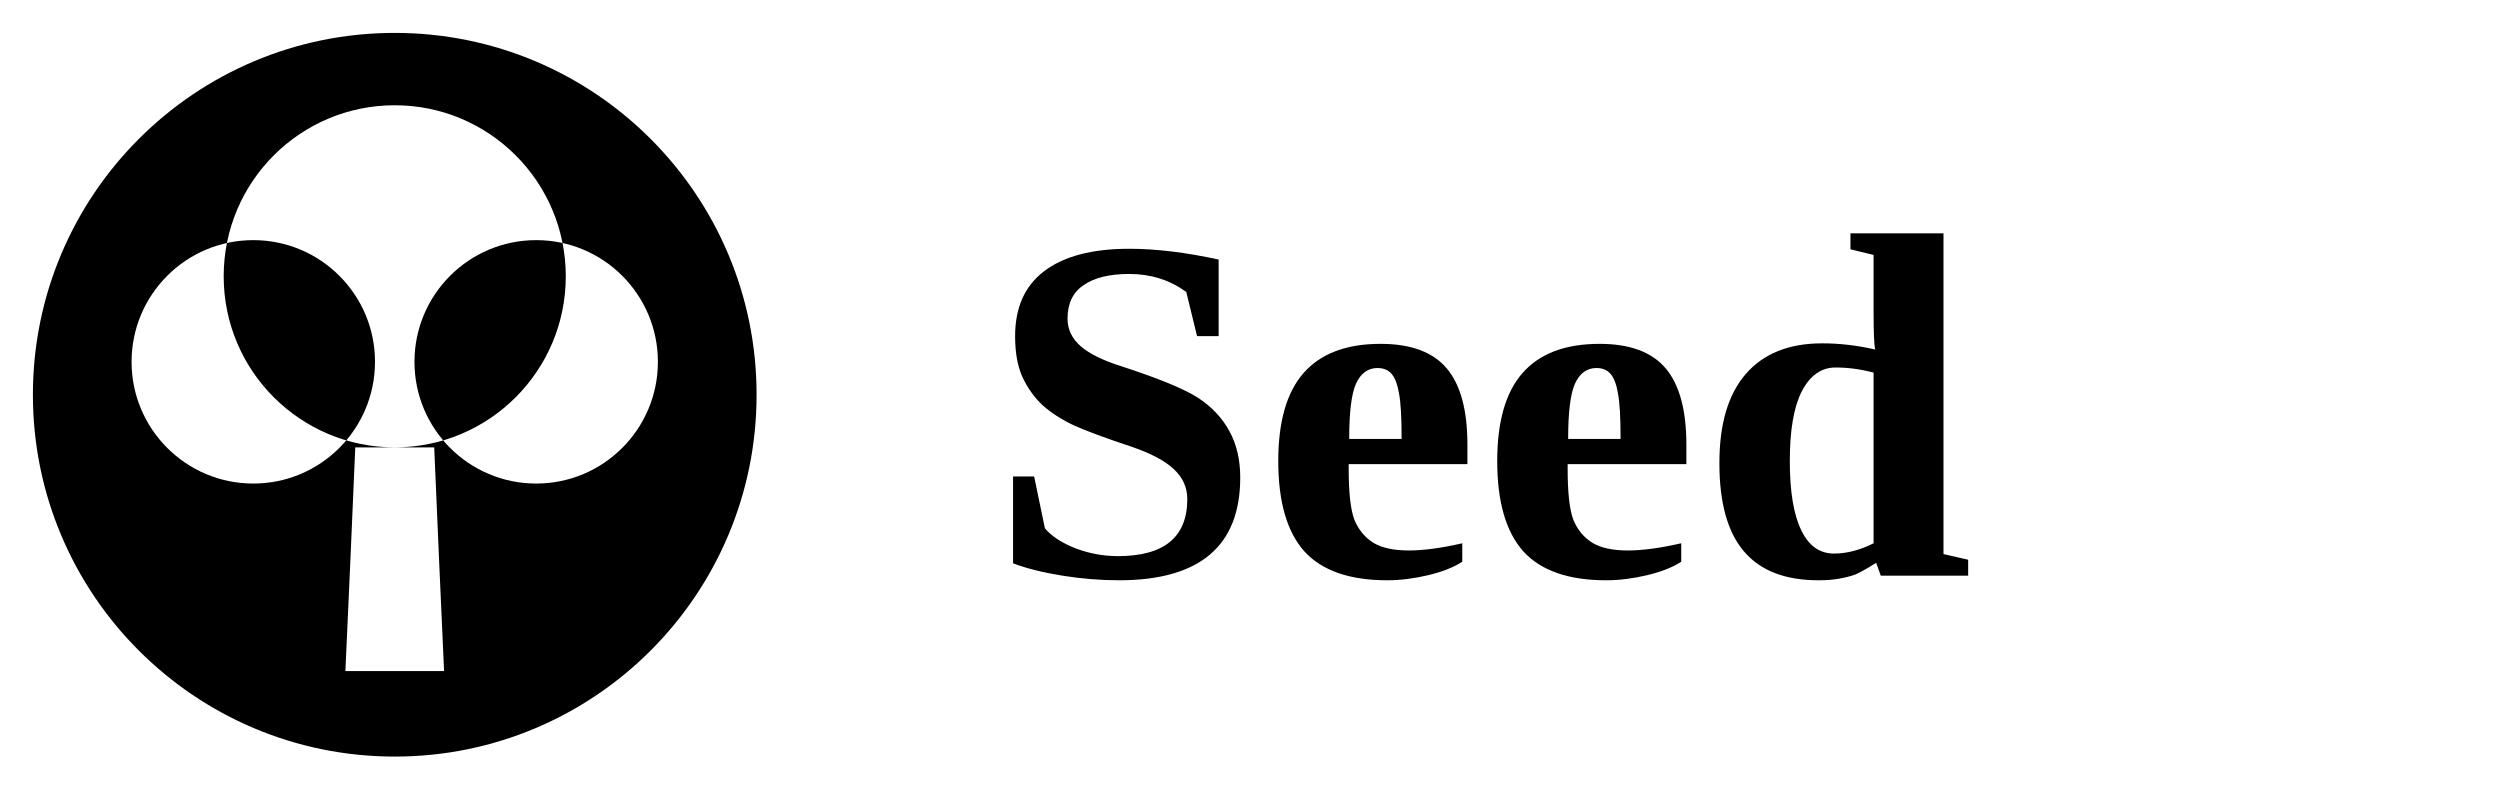
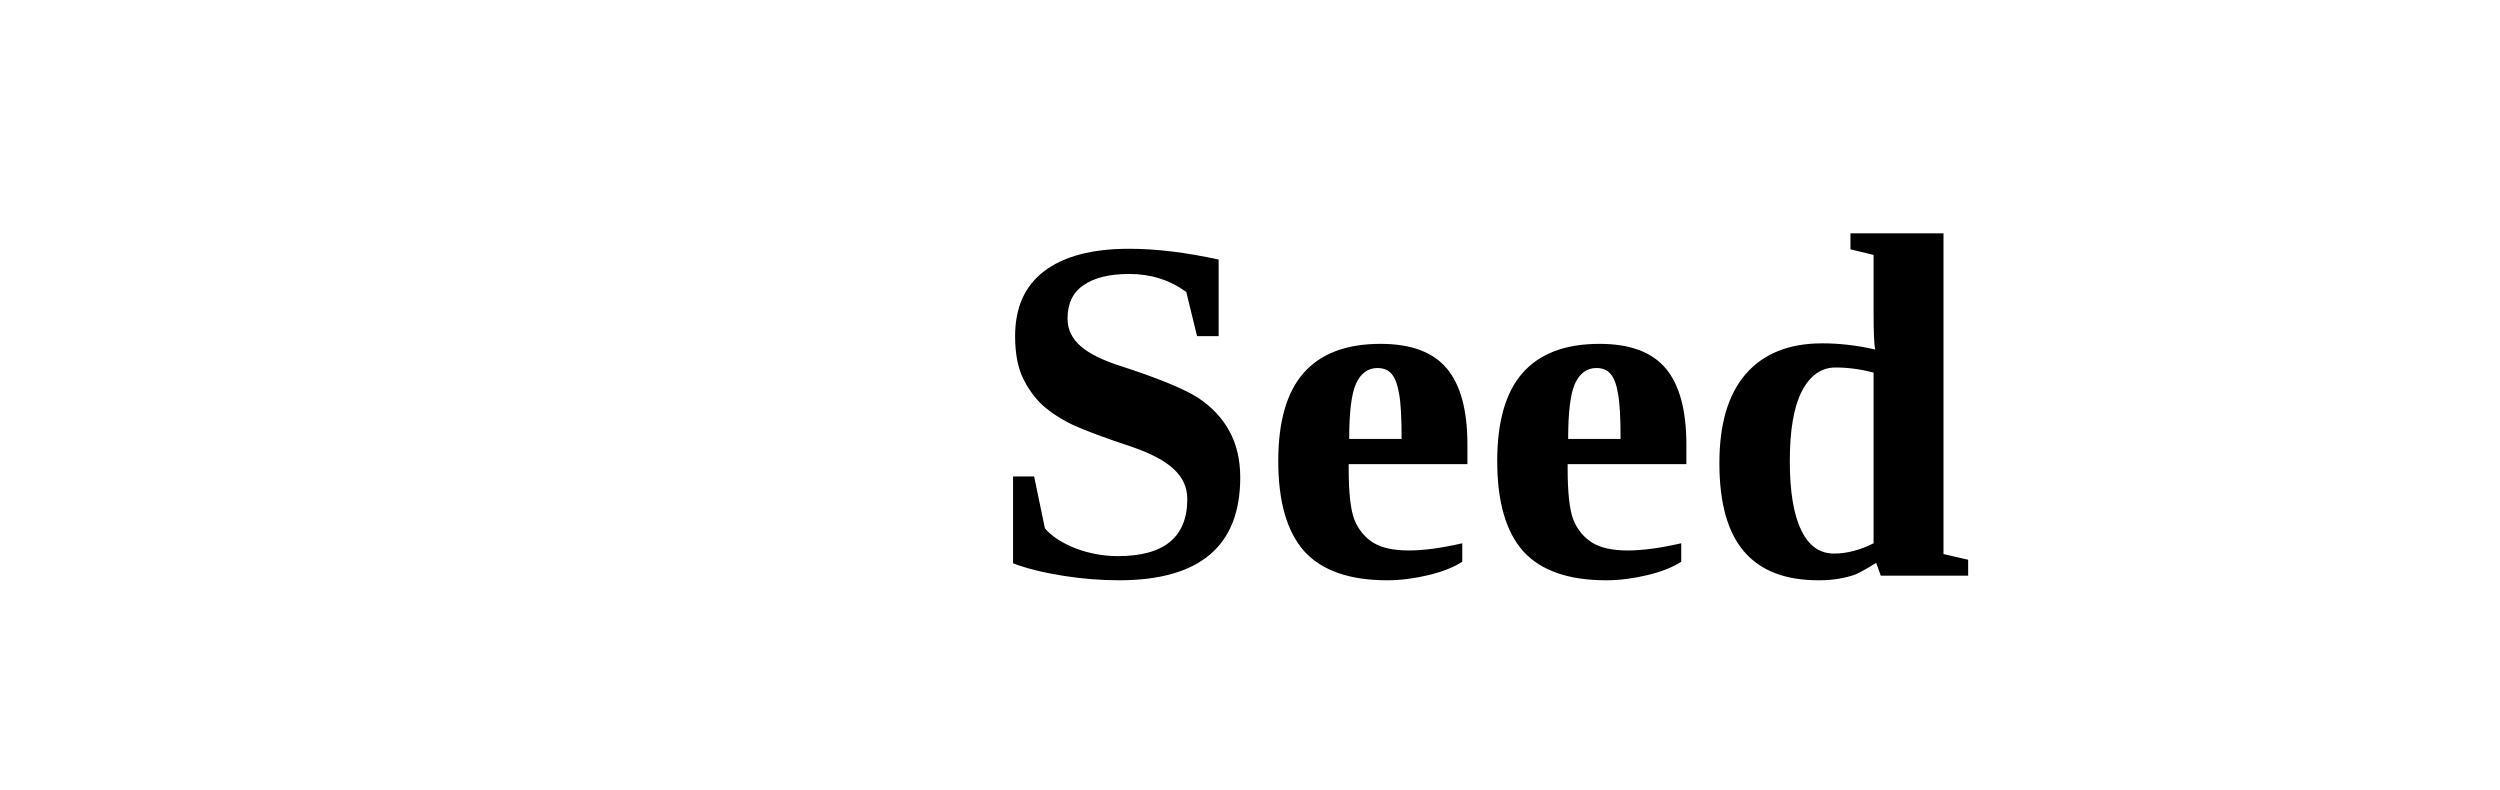
<svg xmlns="http://www.w3.org/2000/svg" width="76" height="24" viewBox="0 0 76 24" fill="none">
-   <path d="M23 12A11 11 0 1 1 1 12A11 11 0 1 1 23 12ZM17.2 8.4A5.2 5.2 0 1 1 6.8 8.4A5.2 5.2 0 1 1 17.2 8.4ZM11.4 11A3.7 3.7 0 1 1 4 11A3.7 3.7 0 1 1 11.4 11ZM20 11A3.7 3.7 0 1 1 12.6 11A3.7 3.7 0 1 1 20 11ZM13.2 13.6C13.3 16 13.4 18.2 13.5 20.4L10.5 20.4C10.6 18.2 10.7 16 10.8 13.6Z" fill="currentColor" fill-rule="evenodd" />
+   <path d="M12.42L17.11L11.11L17.06L9.94L16.75L9.00L16.32L7.89L15.52L7.09L14.62L6.52L13.69L6.03L12.28L5.91L11.30L5.98L10.08L6.26L8.91L6.83L7.64L7.61L6.52L8.54L5.58L9.61L4.81L10.64L4.29L12.00L3.86L13.31L4.29L14.34L4.81L15.41L5.58L16.31L6.48L17.06L7.55L17.59L8.62L17.88L9.56L18.05L10.88L17.96L12.05L17.64L13.22L17.18L14.16L16.44L15.14L15.56L15.92L14.48L16.56L13.59L16.89ZM13.19L16.69L14.25L16.33L15.19L15.82L16.11L15.05L16.80L14.20L17.41L13.08L17.67L12.09L17.75L11.34L17.73L10.31L17.48L9.14L17.21L8.44L16.65L7.41L15.85L6.42L15.05L5.67L13.85L4.88L12.70L4.40L11.86L4.26L10.73L4.57L9.38L5.32L8.48L6.04L7.37L7.31L6.74L8.44L6.48L9.14L6.22L10.36L6.21L11.72L6.63L13.27L7.08L14.10L7.78L14.99L8.54L15.66L9.42L16.21L10.45L16.61L11.01L16.69L11.48L15.28L11.65L14.20L11.64L13.50L11.47L12.94L11.16L12.42L10.83L12.15L10.27L12.58L9.70L12.73L9.52L12.70L9.56L12.38L9.28L12.12L8.81L12.25L8.25L12.22L8.14L12.14L8.27L11.81L8.16L11.66L7.18L11.25L7.23L11.06L7.78L10.80L8.03L10.55L7.78L10.30L7.36L10.11L7.09L9.70L7.27L9.55L7.73L9.44L8.00L9.19L7.59L8.69L7.44L8.25L7.92L8.09L8.39L8.09L8.64L7.88L8.34L7.27L8.25L6.84L8.30L6.65L8.58L6.59L9.38L6.74L9.64L6.47L9.59L5.95L9.71L5.58L10.08L5.62L10.59L5.85L10.97L5.57L11.16L5.60L11.45L5.34L11.57L4.92L11.91L4.47L12.03L4.50L12.28L4.78L12.51L5.39L12.80L5.64L12.98L5.61L13.36L5.87L13.83L5.64L14.24L5.58L14.38L6.05L14.32L6.52L14.48L6.68L14.62L6.76L15.19L6.62L15.63L6.66L15.59L7.27L15.35L7.88L15.61L8.07L16.08L8.09L16.52L8.25L16.37L8.72L15.98L9.19L16.22L9.43L16.59L9.50L16.88L9.70L16.66L10.08L16.22L10.34L15.99L10.59L16.22L10.82L16.67L11.02L16.82L11.20L16.55L11.42L15.94L11.55L15.72L11.72L15.68L11.81L15.82L12.09L15.75L12.22L15.33L12.27L14.58L12.14L14.38L12.33L14.46L12.66L14.39L12.74L13.73L12.59L13.12L12.19L12.80L12.42L12.57L12.75L12.31L13.64L12.40L14.91L12.93L16.69ZM12.30L11.02L12.39L10.73L12.19L10.11L12.12L10.45L12.21L11.02ZM12.52L12.28L12.63L12.09L12.28L11.33L12.38L12.19L12.42L12.29Z" fill="currentColor" fill-rule="evenodd" />
  <text x="30" y="17.5" fill="currentColor" font-family="inherit" font-size="15" font-weight="600">Seed</text>
</svg>
